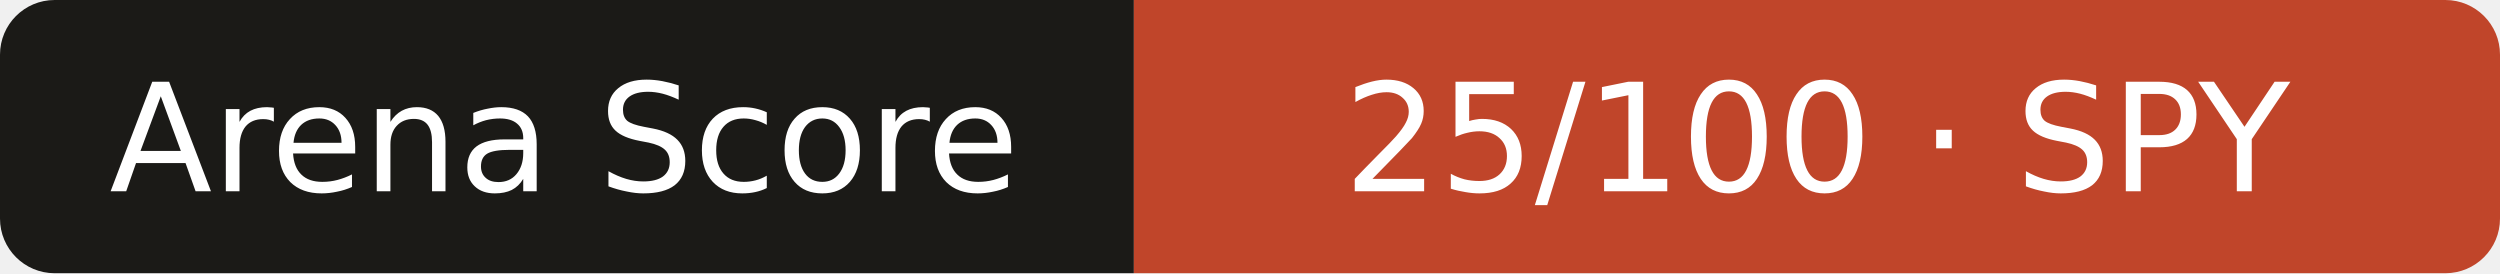
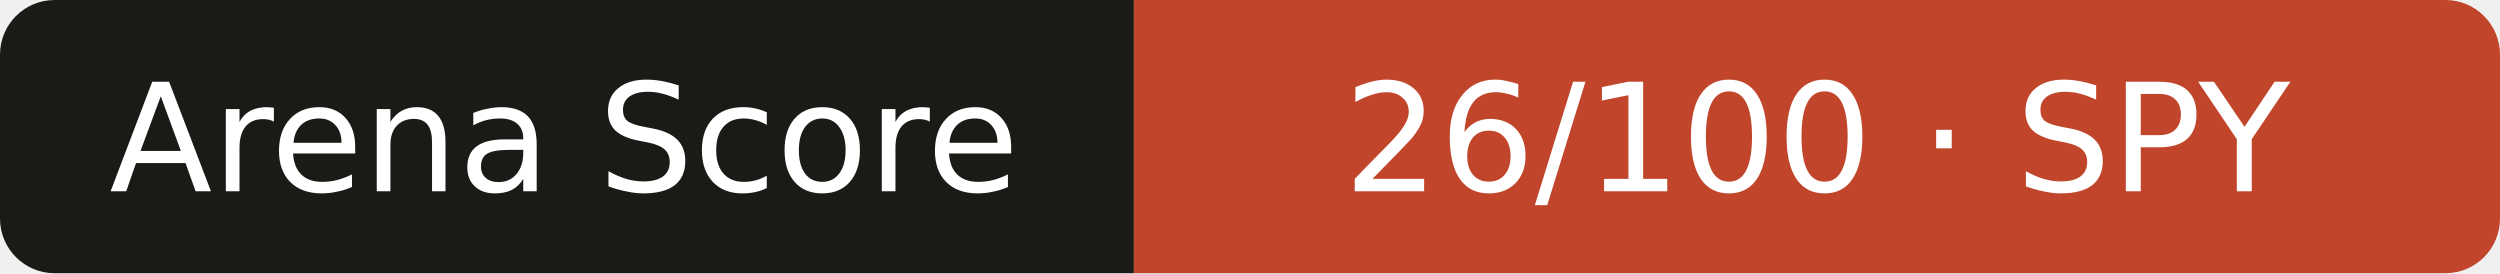
- <svg xmlns="http://www.w3.org/2000/svg" width="183" height="20" role="img" aria-label="Arena Score: 25/100 · SPY">
+ <svg xmlns="http://www.w3.org/2000/svg" width="183" height="20" role="img" aria-label="Arena Score: 26/100 · SPY">
  <clipPath id="r">
    <rect width="183" height="20" rx="4" />
  </clipPath>
  <g clip-path="url(#r)">
    <rect width="83" height="20" fill="#1b1a17" />
    <rect x="83" width="101" height="20" fill="#c0452a" />
  </g>
  <g fill="#fff" text-anchor="middle" font-family="Verdana,DejaVu Sans,sans-serif" font-size="11">
    <text x="41.3" y="14">Arena Score</text>
-     <text x="133.0" y="14">25/100 · SPY</text>
+     <text x="133.0" y="14">26/100 · SPY</text>
  </g>
</svg>
